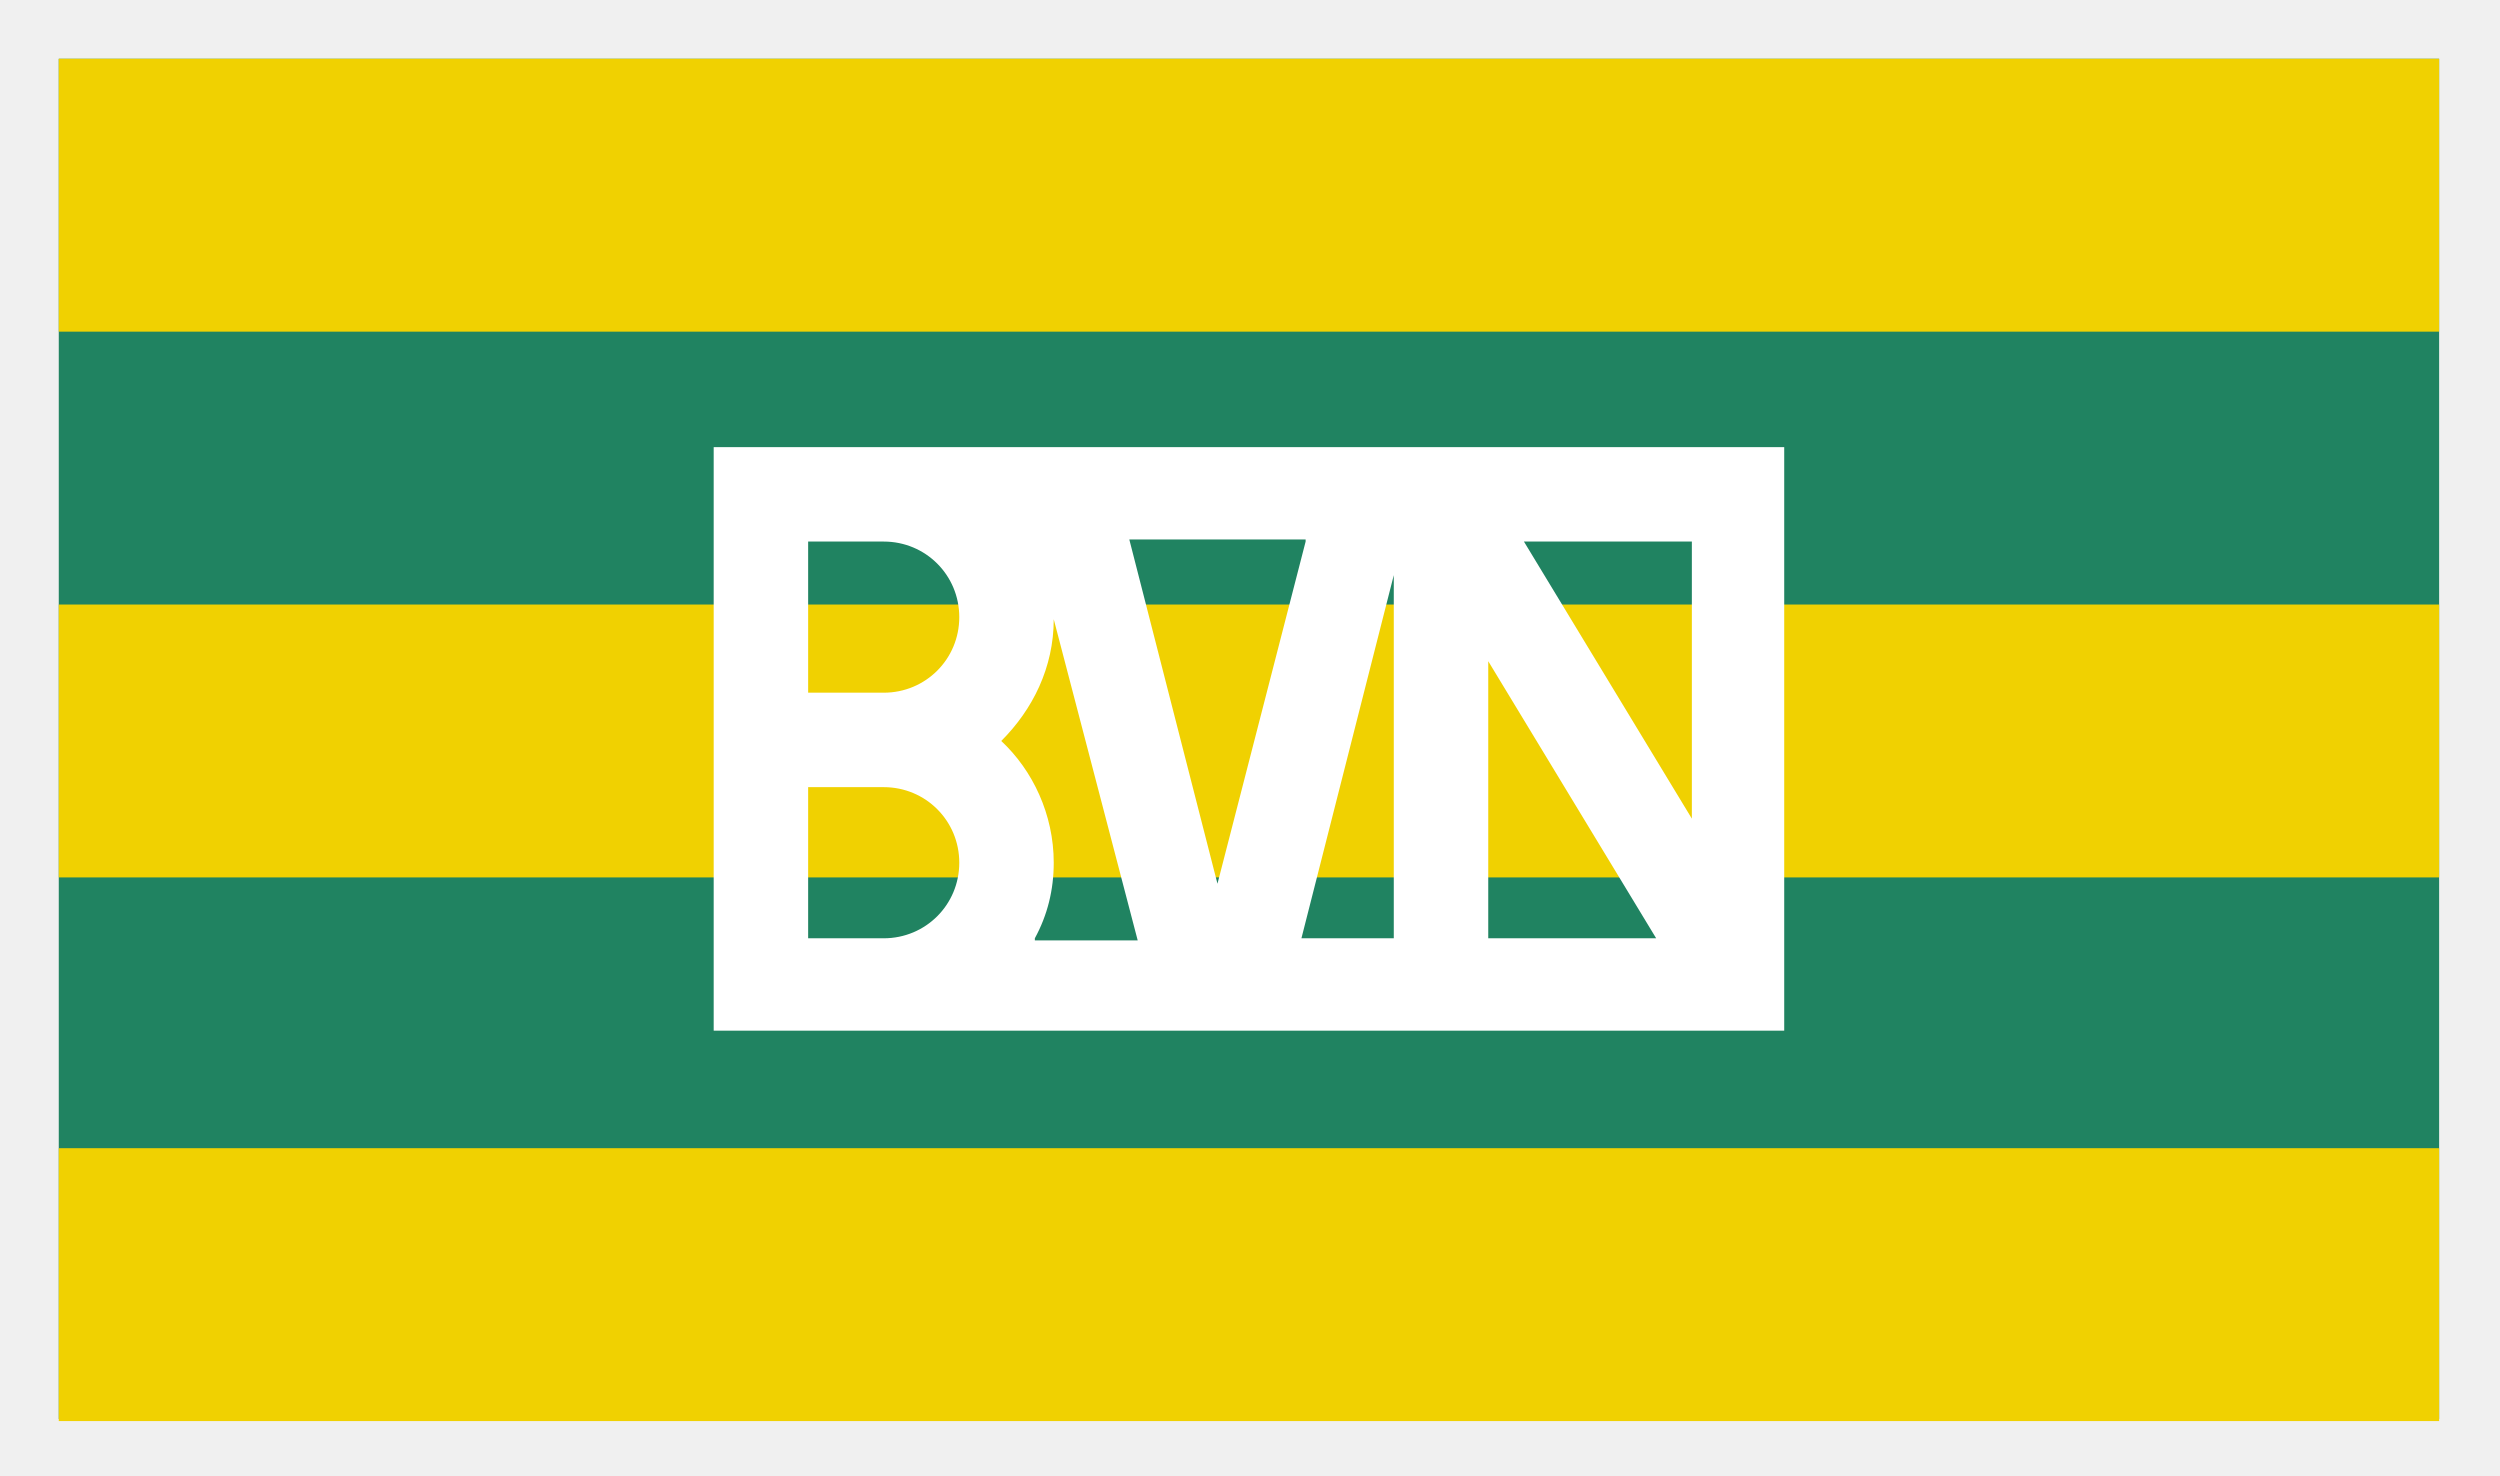
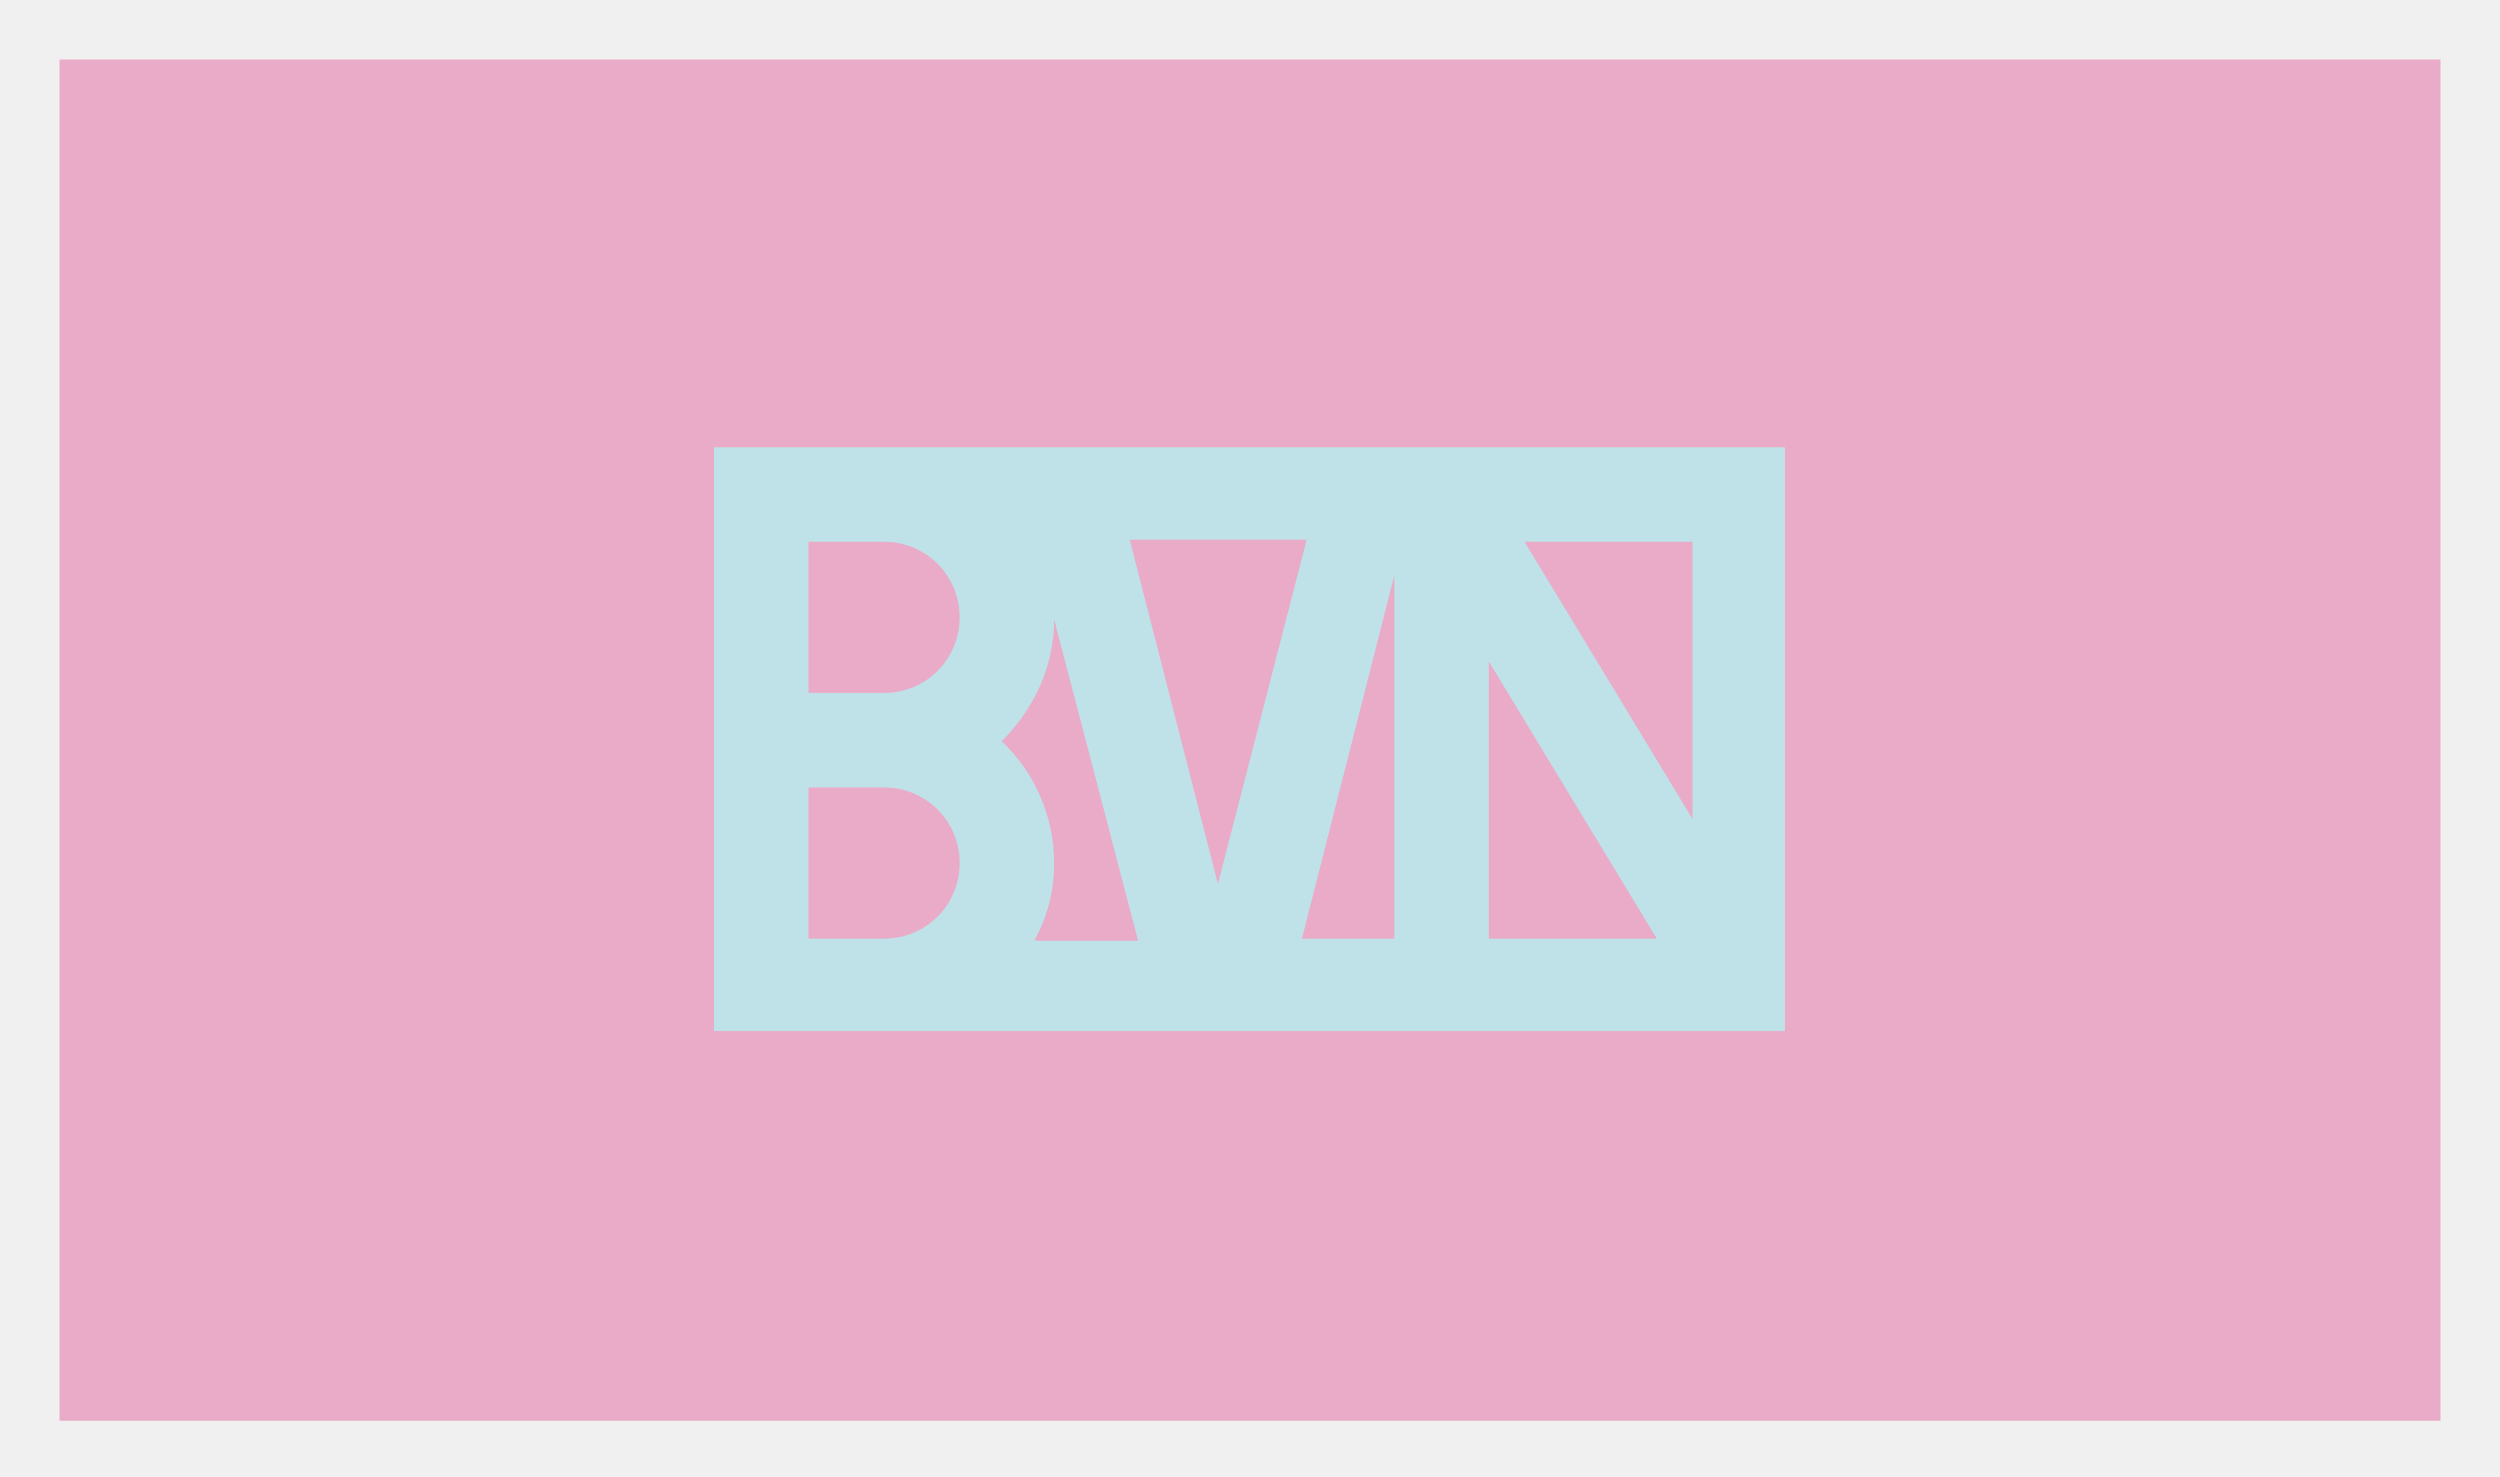
- <svg xmlns="http://www.w3.org/2000/svg" version="1.1" baseProfile="tiny" id="Layer_1" x="0px" y="0px" viewBox="0 0 119.1 70.3" xml:space="preserve">
-   <rect x="2.8" y="2.8" fill="#208361" width="113.4" height="64.8" />
-   <rect x="2.8" y="2.8" fill="#F0D101" width="113.4" height="13" />
-   <rect x="2.8" y="28.8" fill="#F0D101" width="113.4" height="13" />
-   <rect x="2.8" y="54.7" fill="#F0D101" width="113.4" height="13" />
+ <svg xmlns="http://www.w3.org/2000/svg" xmlns:xlink="http://www.w3.org/1999/xlink" viewBox="0 0 119.055 70.299">
+   <path fill="#E9ABC8" d="M2.835 2.834h113.386V67.66H2.835z" />
+   <defs>
+     <path id="a" d="M0 0h119.055v70.299H0z" />
+   </defs>
+   <clipPath id="b">
+     <use xlink:href="#a" overflow="visible" />
+   </clipPath>
  <g>
-     <path fill="#FFFFFF" d="M66.4,27.4v17.3H62L66.4,27.4z M49.3,44.7c0.6-1.1,0.9-2.3,0.9-3.6c0-2.3-1-4.4-2.5-5.8   c1.5-1.5,2.5-3.5,2.5-5.8c0,0,0,0,0,0l4,15.3H49.3z M38.5,44.7v-7.2h3.6c2,0,3.6,1.6,3.6,3.6c0,2-1.6,3.6-3.6,3.6H38.5z M42.1,25.8   c2,0,3.6,1.6,3.6,3.6c0,2-1.6,3.6-3.6,3.6h-3.6v-7.2H42.1z M62.2,25.8L58,42.1l-4.2-16.4H62.2z M78.9,44.7h-8V31.5L78.9,44.7z    M80.6,39l-8-13.2h8V39z M34,21.3v27.8h51V21.3H34z" />
+     <path fill="#BFE2E8" d="M66.4,27.4v17.3H62L66.4,27.4z M49.3,44.7c0.6-1.1,0.9-2.3,0.9-3.6c0-2.3-1-4.4-2.5-5.8   c1.5-1.5,2.5-3.5,2.5-5.8c0,0,0,0,0,0l4,15.3H49.3z M38.5,44.7v-7.2h3.6c2,0,3.6,1.6,3.6,3.6c0,2-1.6,3.6-3.6,3.6H38.5z M42.1,25.8   c2,0,3.6,1.6,3.6,3.6c0,2-1.6,3.6-3.6,3.6h-3.6v-7.2H42.1z M62.2,25.8L58,42.1l-4.2-16.4H62.2z M78.9,44.7h-8V31.5L78.9,44.7z    M80.6,39l-8-13.2h8V39z M34,21.3v27.8h51V21.3H34z" />
  </g>
</svg>
